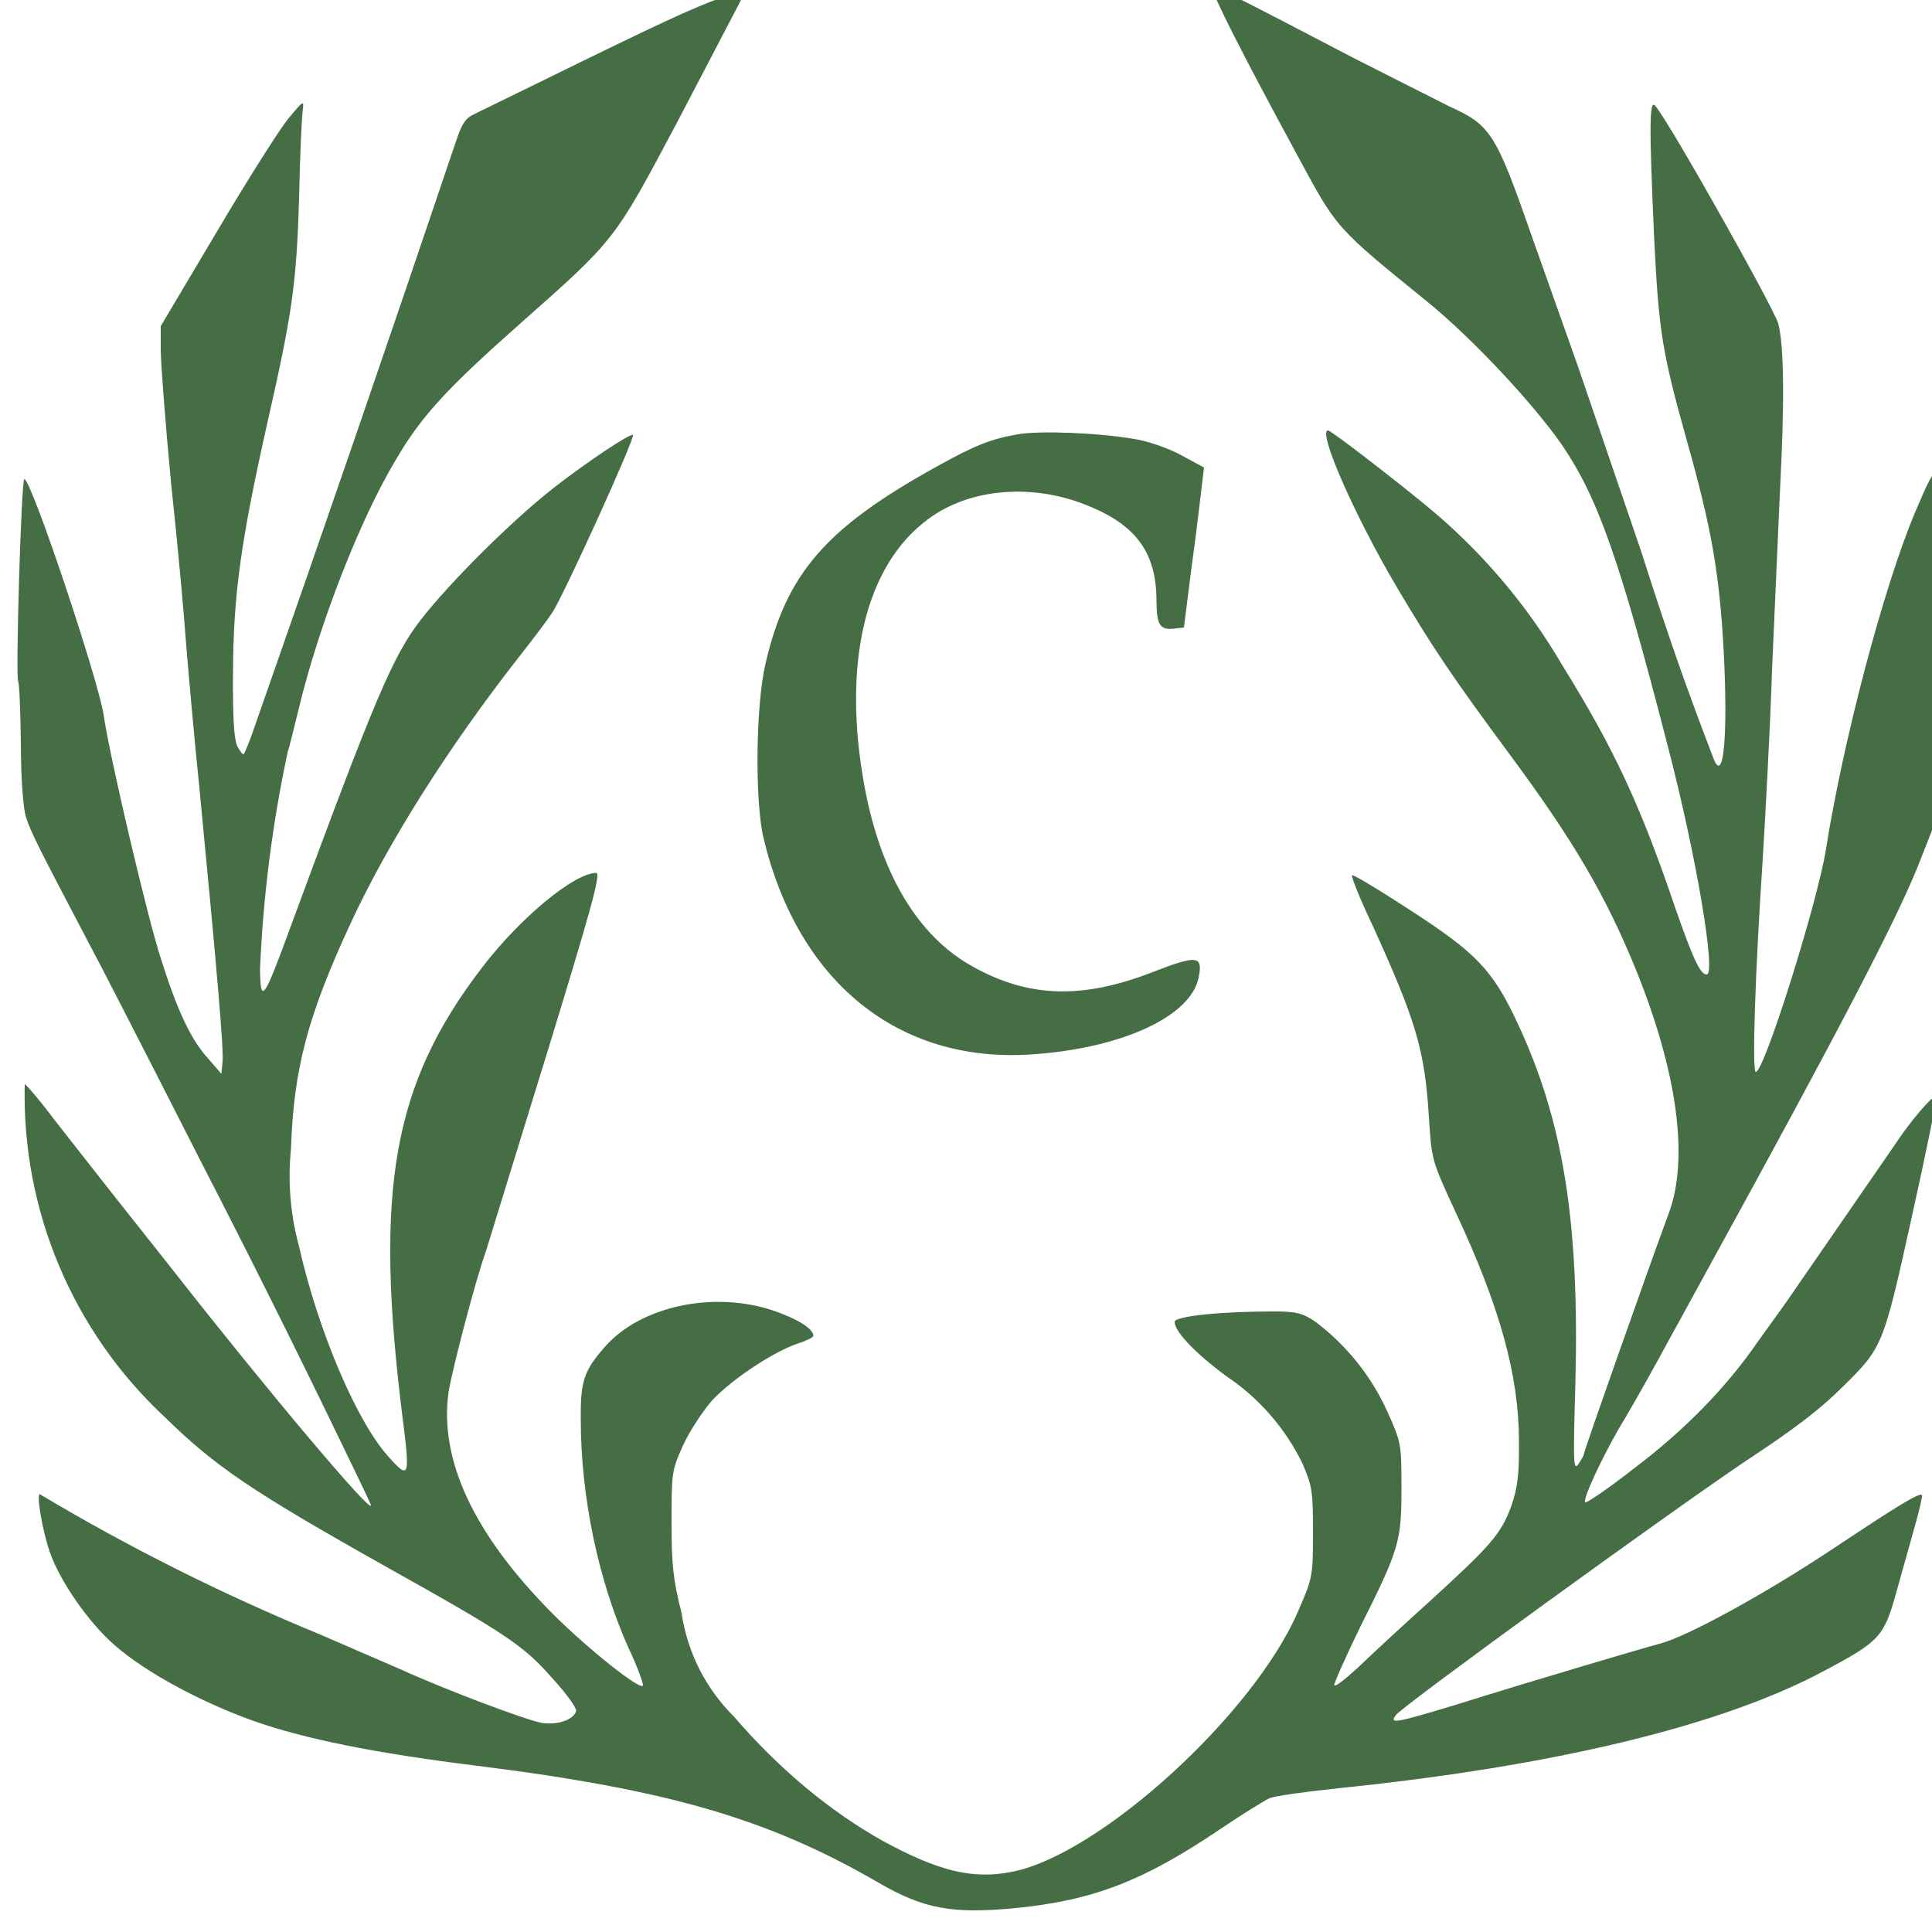
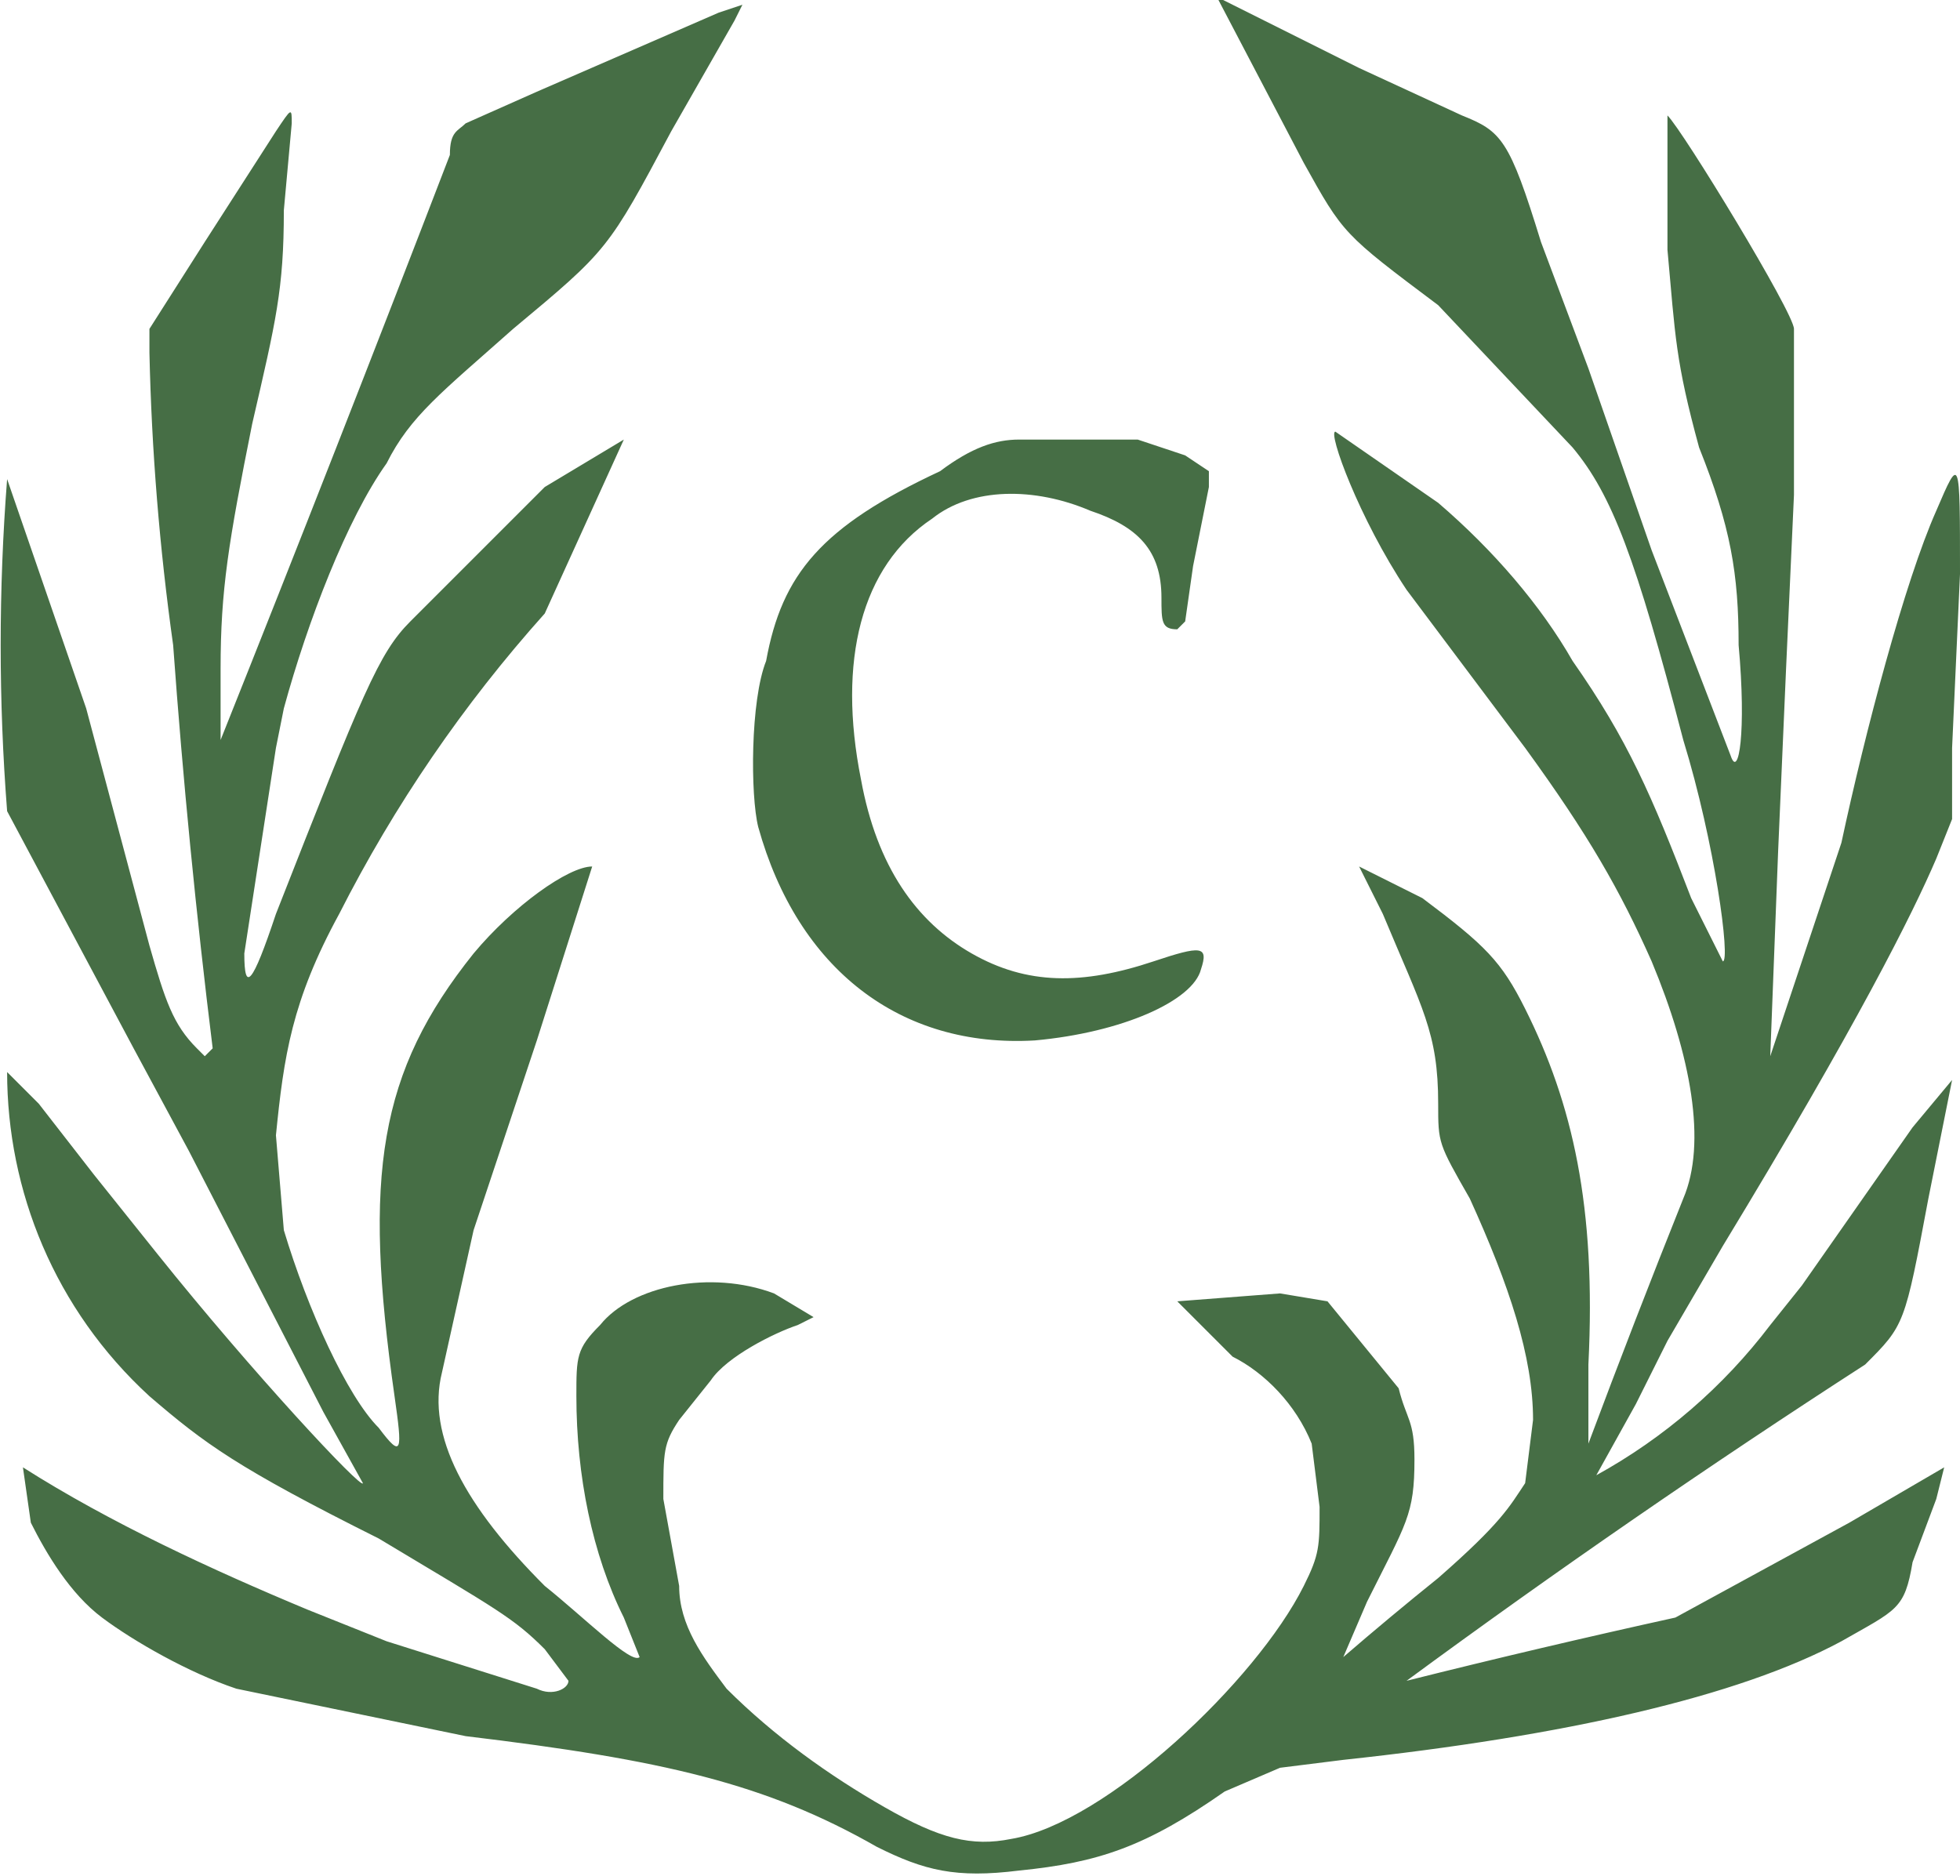
- <svg xmlns="http://www.w3.org/2000/svg" viewBox="0 0 500 500">
-   <path d="M8666 8855c0-18 75-167 221-436 104-193 98-186 342-384 113-93 268-258 343-366 93-136 150-297 275-783 72-276 125-588 100-588-17 0-36 42-82 174-91 268-159 412-291 625a1537 1537 0 0 1-356 417c-84 69-243 192-251 192-28 0 68-220 180-409 89-150 140-227 292-432 165-223 247-364 325-555 107-265 138-490 84-632-46-124-218-611-218-618 0-5-7-17-15-29-13-18-14 1-8 206 11 420-31 682-150 936-64 137-107 181-275 290-81 53-151 95-153 92-2-4 19-58 50-123 116-254 138-328 149-503 7-111 7-112 70-248 114-244 163-421 163-591 1-89-4-122-20-168-26-72-55-104-213-248-70-63-153-140-184-170-33-30-59-51-61-45-1 4 29 72 67 150 102 203 107 223 107 361 0 115-1 118-38 200a602 602 0 0 1-183 228c-34 24-52 28-110 28-135 0-256-12-256-27 0-25 52-80 133-140a575 575 0 0 0 198-227c25-59 27-71 27-178 0-114-1-118-39-205-115-266-512-628-739-673-103-21-192 2-334 79-138 77-270 187-387 323a474 474 0 0 0-135 267c-22 87-26 125-26 235 0 127 0 134 30 200 17 37 52 90 76 117 51 54 158 125 221 146 22 7 40 16 40 20 0 18-40 43-100 64-156 54-347 13-439-92-55-62-64-90-63-188 0-202 46-420 125-595 22-46 37-89 36-94-5-15-143 95-233 185-205 206-295 399-270 575 9 56 70 291 96 362l156 506c117 381 143 475 130 475-58-1-198-117-297-247-230-301-278-574-204-1164 20-156 17-161-40-96-81 92-180 326-228 540a693 693 0 0 0-21 252c7 208 43 345 156 588 97 208 251 452 435 687 33 42 71 92 85 113 29 43 219 461 209 461-13 0-121-72-203-136-108-84-270-245-346-343-72-93-118-201-335-789-72-197-80-209-81-113a3381 3381 0 0 0 72 562c2 3 14 52 28 109 52 218 160 494 252 646 65 112 134 186 324 354 243 215 241 213 400 512l161 308 22 44-68-24c-68-24-167-70-456-212l-178-87c-25-11-34-24-50-72a133274 133274 0 0 0-517-1503c-14-42-29-79-32-82-2-4-9 6-17 20-8 17-12 70-11 192 1 202 21 342 89 645 64 282 75 356 82 580 2 106 7 208 9 225 4 31 4 31-37-18-22-27-106-159-185-293l-145-244v-61c0-34 12-191 27-348 17-157 34-345 39-418 6-72 21-243 35-378 46-478 62-666 59-698l-3-32-33 38c-45 49-80 122-123 258-35 106-134 528-149 634-15 94-187 609-205 609-8 0-23-511-16-523 3-6 6-78 7-161 0-91 6-167 13-190 12-39 36-85 164-329 37-69 108-209 160-310l134-263a31141 31141 0 0 0 350-701c46-95 85-175 85-179 0-21-264 292-511 607l-167 211-142 181c-38 51-73 91-76 91a1139 1139 0 0 1 363-862c131-128 224-191 571-386 313-175 358-205 432-290 36-39 63-77 61-84-6-23-49-37-88-31-41 7-253 87-369 140l-208 90a5490 5490 0 0 0-723 362c-9 0 6-92 26-150 26-75 100-182 168-241 80-70 221-146 357-195 133-47 315-84 582-117 496-62 754-138 1037-302 117-68 191-82 356-66 201 20 331 70 533 207 55 37 110 71 123 77s93 17 178 26c559 57 996 162 1262 306 139 74 151 87 182 199l48 171c12 43 21 80 19 83-6 7-65-29-230-139-179-119-381-229-449-246-52-14-323-94-534-160-153-46-166-48-148-24 22 27 714 529 911 661 120 79 187 130 247 190 101 100 103 103 177 439 37 167 66 307 62 310-6 6-65-62-103-120l-285-413-74-103c-80-116-187-226-315-323-70-55-129-95-131-91-4 13 41 109 87 190 23 37 67 115 99 173l138 252c328 597 475 879 535 1025l39 99 7 200c4 110 9 321 11 469 4 307 4 308-61 156-82-194-187-592-232-877-22-136-159-573-181-573-10 0-2 253 18 552 7 115 19 335 24 488l20 452c13 246 11 387-4 445-12 41-280 518-318 563-16 19-16-53-3-344 12-242 21-295 85-524 64-227 84-343 95-545 11-216 0-343-26-277-68 177-116 312-187 535l-165 483-121 341c-91 261-105 282-212 330l-247 125c-306 160-367 190-367 185m-502-1159c-70-12-112-29-209-83-288-159-390-277-444-511-25-106-28-354-5-451 89-372 348-582 691-560 234 15 415 98 435 199 12 58-4 59-122 13-182-70-321-65-467 18-139 79-233 238-275 460-60 322 1 577 166 697 109 80 274 92 417 31 121-50 172-122 172-244 0-61 9-76 44-72l27 3 20 158c12 86 23 180 26 207l6 49-59 32c-33 18-87 37-122 42-92 16-246 22-301 12" style="fill:#466e45" transform="matrix(.1 0 0 -.1 -553 882)" />
+ <svg xmlns="http://www.w3.org/2000/svg" width="247.9" height="237.2" viewBox="126.1 131.4 247.9 237.2">
+   <path d="m280 131 11 21c5 9 5 9 17 18l17 18c5 6 8 14 14 37 4 13 6 28 5 28l-4-8c-5-13-8-20-15-30-4-7-10-14-17-20l-13-9c-1 0 3 11 9 20l15 20c8 11 12 18 16 27 5 12 7 23 4 30a1454 1454 0 0 0-12 31v-10c1-20-2-33-8-45-3-6-5-8-13-14l-8-4 3 6c5 12 7 15 7 24 0 5 0 5 4 12 5 11 8 20 8 28l-1 8c-2 3-3 5-11 12a450 450 0 0 0-12 10l3-7c5-10 6-11 6-18 0-5-1-5-2-9l-9-11-6-1-13 1 7 7c4 2 8 6 10 11l1 8c0 5 0 6-2 10-6 12-25 30-37 32-5 1-9 0-16-4s-14-9-20-15c-3-4-6-8-6-13l-2-11c0-6 0-7 2-10l4-5c2-3 8-6 11-7l2-1-5-3c-8-3-18-1-22 4-3 3-3 4-3 9 0 10 2 20 6 28l2 5c-1 1-7-5-12-9-10-10-15-19-13-27l4-18 8-24 7-22c-3 0-10 5-15 11-12 15-14 28-10 56 1 7 1 8-2 4-4-4-9-15-12-25l-1-12c1-10 2-17 8-28a177 177 0 0 1 26-38l10-22-10 6-17 17c-4 4-6 9-17 37-3 9-4 10-4 5l4-26 1-5c3-11 8-24 13-31 3-6 7-9 16-17 12-10 12-10 20-25l8-14 1-2-3 1-23 10-9 4c-1 1-2 1-2 4a6152 6152 0 0 1-29 74v-9c0-10 1-16 4-31 3-13 4-17 4-27l1-11c0-2 0-2-2 1l-9 14-7 11v3a316 316 0 0 0 3 37 1003 1003 0 0 0 5 51l-1 1-1-1c-3-3-4-6-6-13l-8-30-10-29a271 271 0 0 0 0 42l8 15 8 15 7 13 17 33 5 9c0 1-14-14-26-29l-8-10-7-9-4-4c0 15 6 30 18 41 7 6 11 9 29 18 15 9 17 10 21 14l3 4c0 1-2 2-4 1l-19-6-10-4c-12-5-25-11-36-18l1 7c2 4 5 9 9 12s11 7 17 9l29 6c25 3 38 6 52 14 6 3 10 4 18 3 10-1 16-3 26-10l7-3 8-1c28-3 50-8 63-15 7-4 8-4 9-10l3-8 1-4-12 7-22 12a1216 1216 0 0 0-34 8 1161 1161 0 0 1 58-40c5-5 5-5 8-21l3-15-5 6-14 20-4 5a70 70 0 0 1-22 19l5-9 4-8 7-12c17-28 24-42 27-49l2-5v-9l1-22c0-15 0-15-3-8-4 9-9 28-12 42l-9 27 1-26 1-23 1-22v-21c0-2-14-25-16-27v17c1 11 1 14 4 25 4 10 5 16 5 25 1 11 0 17-1 14l-10-26-8-23-6-16c-4-13-5-14-10-16l-13-6-18-9m-25 56c-3 0-6 1-10 4-15 7-20 13-22 24-2 5-2 17-1 21 5 18 18 28 35 27 11-1 20-5 21-9 1-3 0-3-6-1-9 3-16 3-23-1s-12-11-14-22c-3-15 0-27 9-33 5-4 13-4 20-1 6 2 9 5 9 11 0 3 0 4 2 4l1-1 1-7 2-10v-2l-3-2-6-2h-15" style="fill:#466e45;stroke-width:.1" />
</svg>
